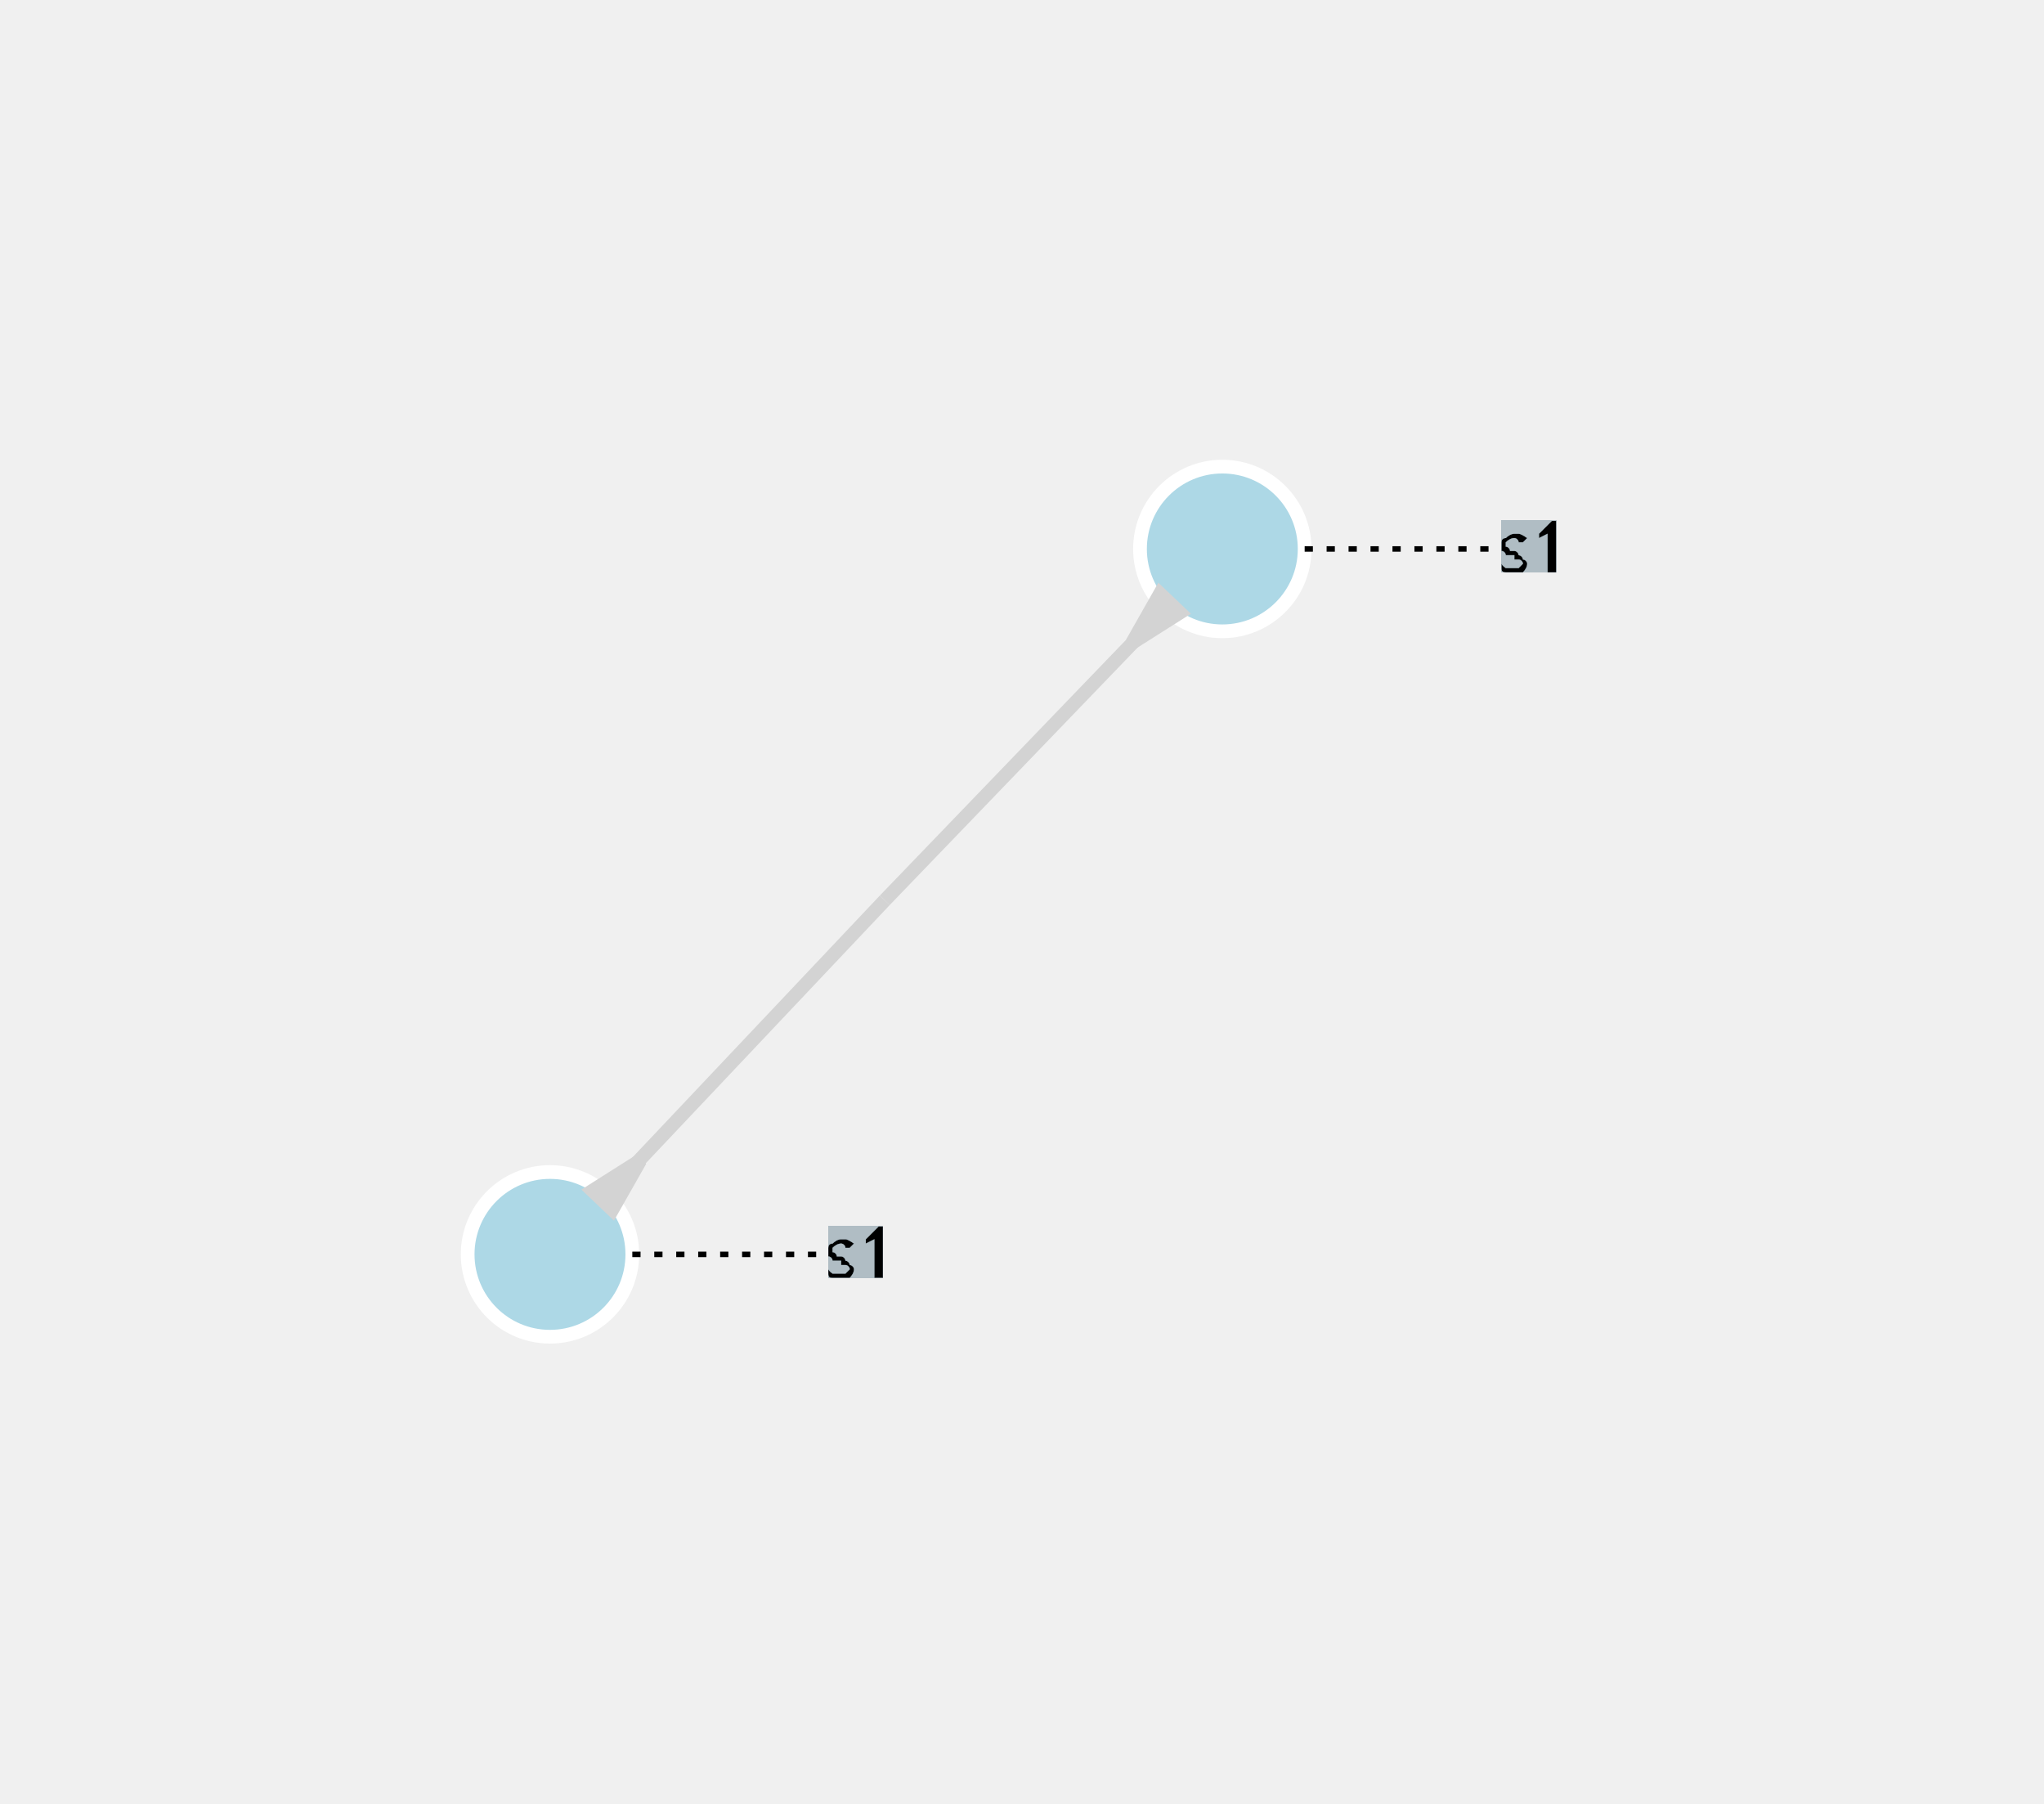
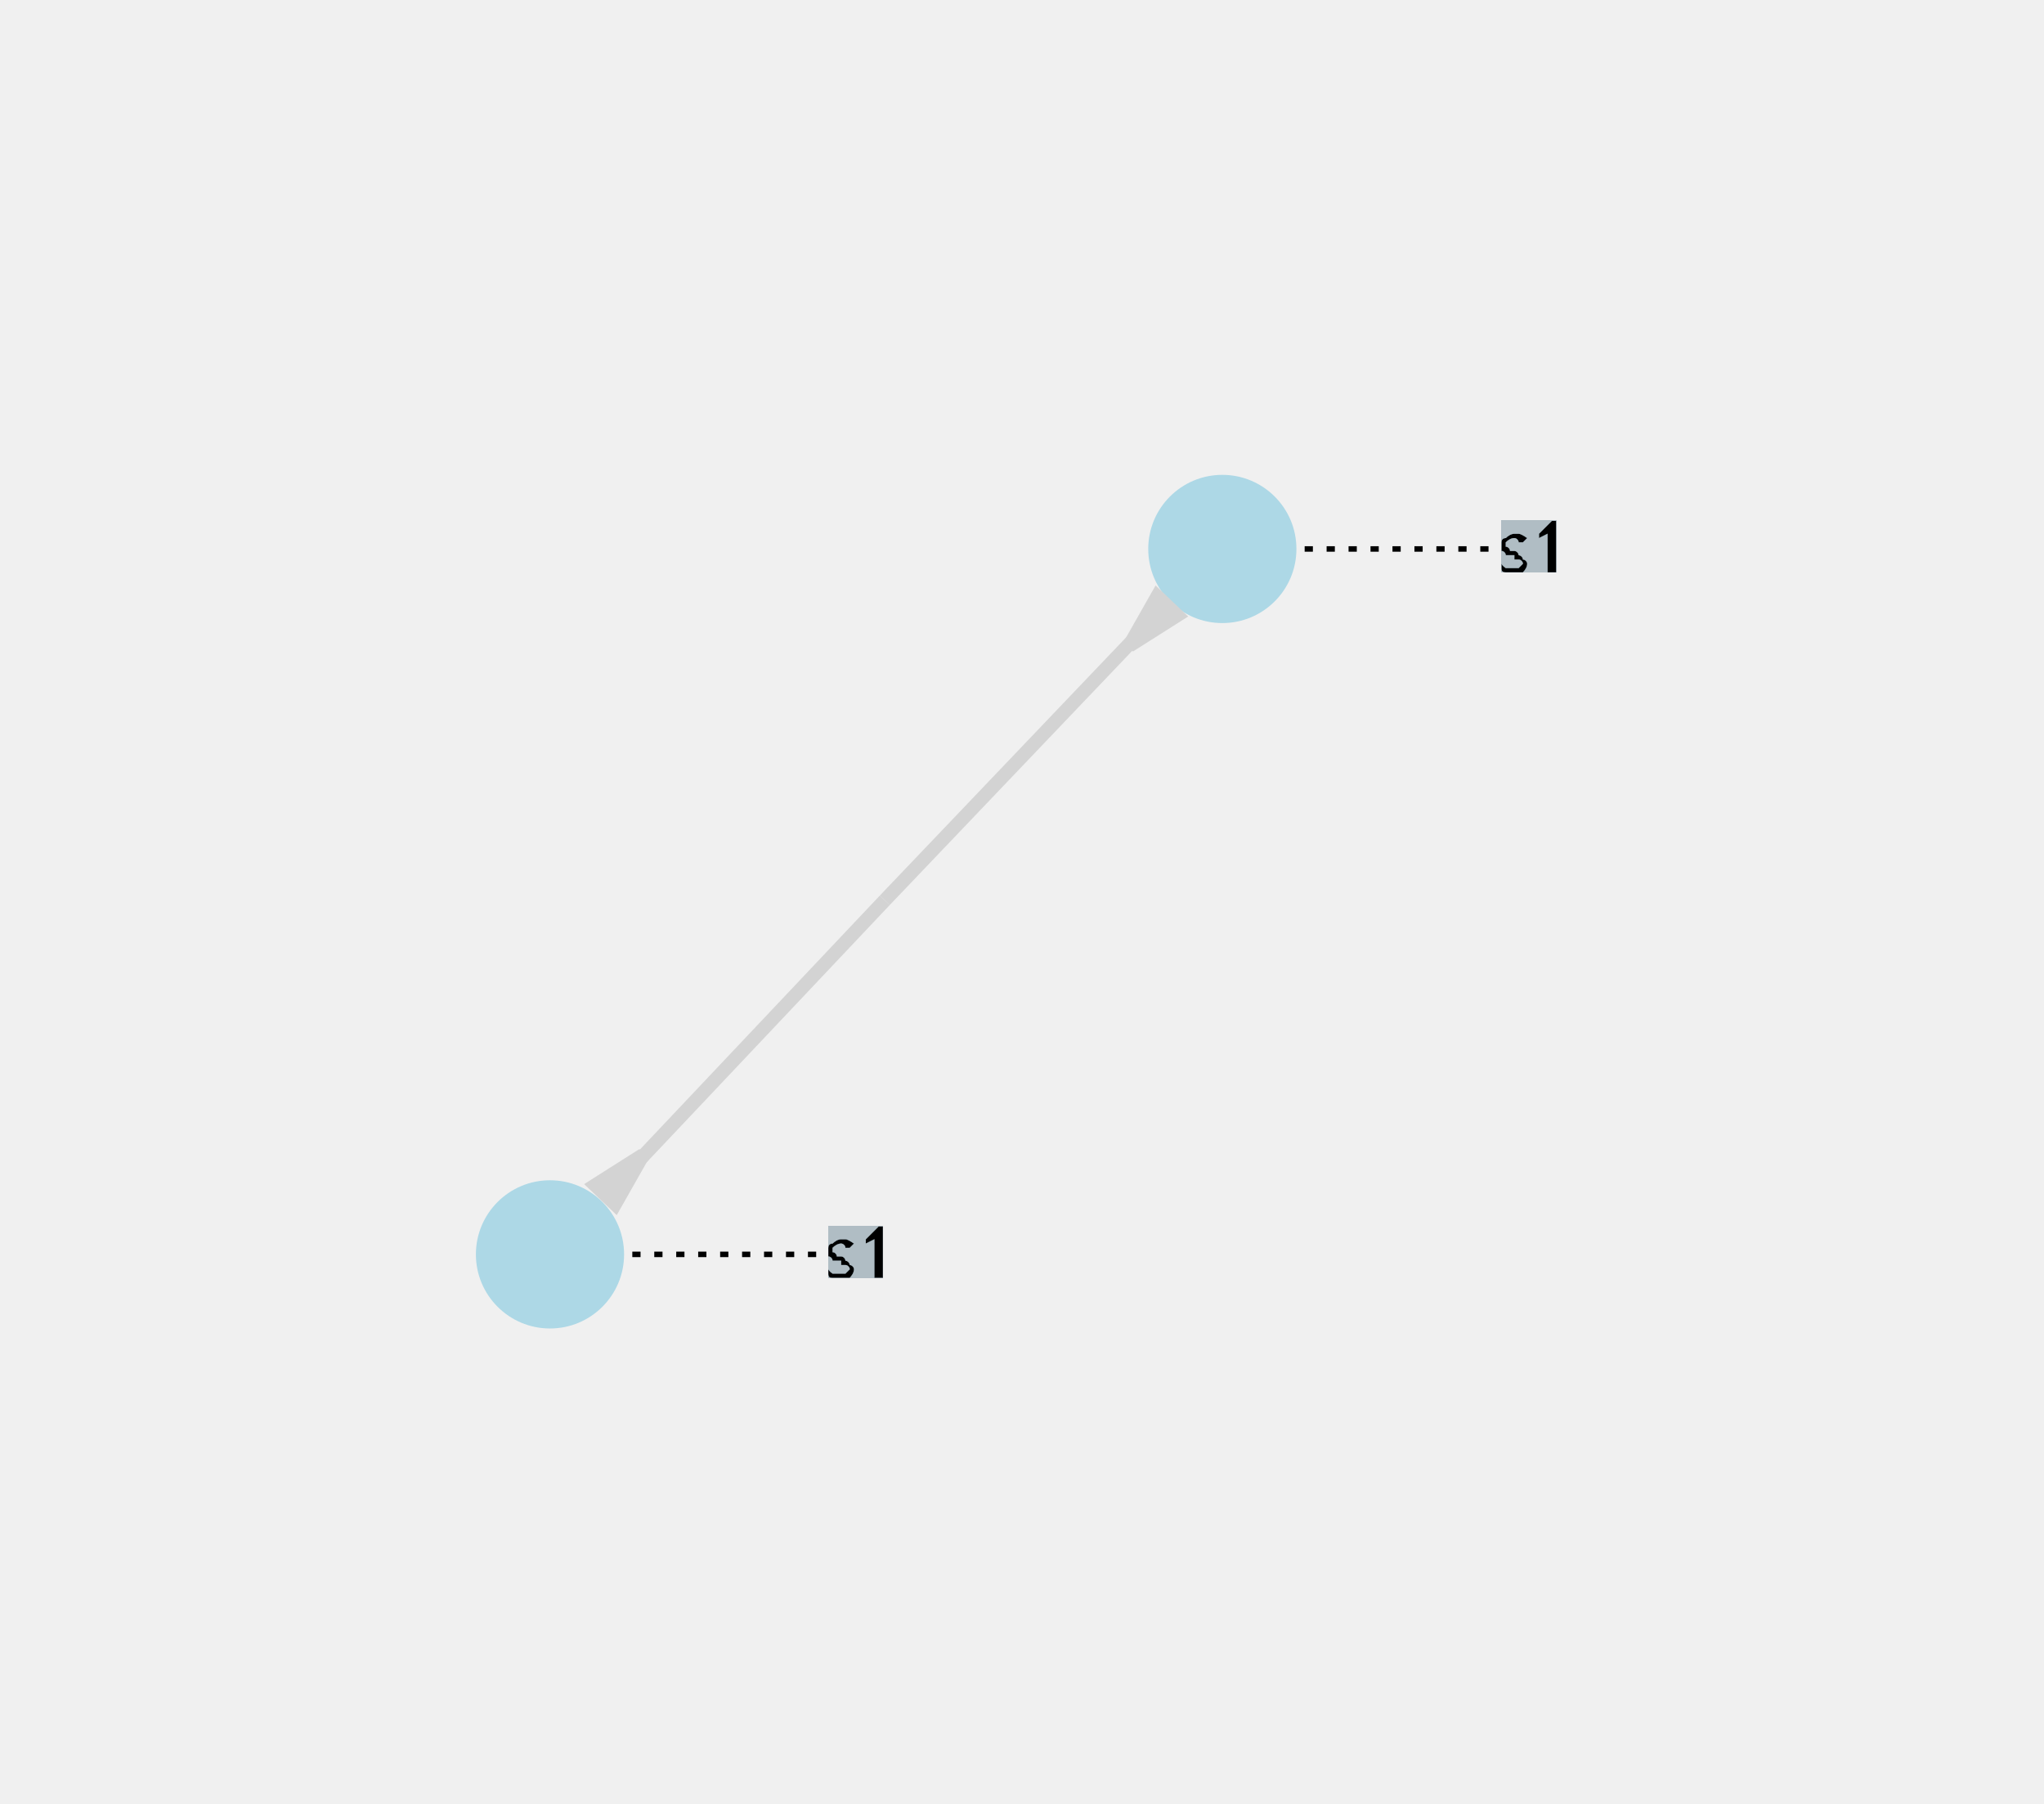
<svg xmlns="http://www.w3.org/2000/svg" width="800.00" height="705.66" viewBox="-2.85 -2.89 7.44 6.57">
  <style>
.nad-branch-edges polyline, .nad-branch-edges path {stroke: var(--nad-vl-color, lightgrey); stroke-width: 0.05; fill: none}
.nad-branch-edges circle {stroke: var(--nad-vl-color, lightgrey); stroke-width: 0.05; fill: none}
.nad-3wt-edges polyline {stroke: var(--nad-vl-color, lightgrey); stroke-width: 0.05; fill: none}
.nad-text-edges {stroke: black; stroke-width: 0.02; stroke-dasharray: .03,.05}
.nad-branch-edges .nad-disconnected polyline {stroke-dasharray: .1,.1}
- .nad-vl-nodes circle, .nad-vl-nodes path {fill: var(--nad-vl-color, lightblue); stroke-width: 0.05; stroke: white; stroke-linejoin:round}
+ .nad-vl-nodes circle, .nad-vl-nodes path {fill: var(--nad-vl-color, lightblue)}
.nad-vl-nodes circle.nad-unknown-busnode {stroke: lightgrey; stroke-dasharray: .05,.05; fill: none}
.nad-hvdc-edge polyline.nad-hvdc {stroke: grey; stroke-width: 0.2}
.nad-3wt-nodes circle {stroke: var(--nad-vl-color, lightgrey); stroke-width: 0.05; fill: none}
.nad-state-out .nad-arrow-in {visibility: hidden}
.nad-state-in .nad-arrow-out {visibility: hidden}
.nad-active path {stroke: none; fill: #546e7a}
.nad-active {visibility: visible}
.nad-reactive {visibility: hidden}
.nad-reactive path {stroke: none; fill: #0277bd}
.nad-text-background {flood-color: #90a4aeaa}
.nad-text-nodes {font: 0.25px "Verdana"; fill: black}
.nad-edge-infos text {font: 0.2px "Verdana"; dominant-baseline:middle; stroke: #FFFFFFAA; stroke-width: 0.1; stroke-linejoin:round; paint-order: stroke}
.nad-edge-infos .nad-state-in text {fill: #b71c1c}
.nad-edge-infos .nad-state-out text {fill: #2e7d32}
.nad-vl0to30 {--nad-vl-color: #AFB42B}
.nad-vl30to50 {--nad-vl-color: #EF9A9A}
.nad-vl50to70 {--nad-vl-color: #9C27B0}
.nad-vl70to120 {--nad-vl-color: #E65100}
.nad-vl120to180 {--nad-vl-color: #00ACC1}
.nad-vl180to300 {--nad-vl-color: #2E7D32}
.nad-vl300to500 {--nad-vl-color: #D32F2F}
.nad-branch-edges .nad-overload polyline, .nad-branch-edges .nad-overload path {animation: line-blink 3s infinite}
.nad-vl-nodes .nad-overvoltage {animation: node-over-blink 3s infinite}
.nad-vl-nodes .nad-undervoltage {animation: node-under-blink 3s infinite}

@keyframes line-blink {
  0%, 80%, 100% {stroke: var(--nad-vl-color, black); stroke-width: 0.05}
  40% {stroke: #FFEB3B; stroke-width: 0.15}
}
@keyframes node-over-blink {
  0%, 80%, 100% {stroke: white; stroke-width: 0.05}
  40% {stroke: #ff5722; stroke-width: 0.15}
}
@keyframes node-under-blink {
  0%, 80%, 100% {stroke: white; stroke-width: 0.05}
  40% {stroke: #00BCD4; stroke-width: 0.15}
}
</style>
  <defs>
    <filter id="textBgFilter" x="0" y="0" width="1" height="1">
      <feFlood class="nad-text-background" />
      <feComposite in="SourceGraphic" operator="over" />
    </filter>
  </defs>
  <g class="nad-vl-nodes">
    <g transform="translate(1.60,-0.89)" id="0" class="nad-vl300to500">
-       <circle r="0.30" id="1" />
+       <circle r="0.27" id="1" />
    </g>
    <g transform="translate(-0.85,1.68)" id="2" class="nad-vl300to500">
-       <circle r="0.30" id="3" />
+       <circle r="0.27" id="3" />
    </g>
  </g>
  <g class="nad-branch-edges">
    <g id="4">
      <g class="nad-vl300to500">
-         <polyline points="1.41,-0.69 0.37,0.39" />
-         <g class="nad-edge-infos" transform="translate(1.34,-0.62)">
+         <polyline points="1.41,-0.70 0.37,0.39" />
+         <g class="nad-edge-infos" transform="translate(1.33,-0.61)">
          <g class="nad-state-out">
            <g transform="rotate(-136.40)">
              <path class="nad-arrow-in" d="M-0.2 -0.1 H0.2 L0 0.1z" />
              <path class="nad-arrow-out" d="M-0.05 0.1 H0.05 L0 -0.1z" />
            </g>
          </g>
        </g>
      </g>
      <g class="nad-vl300to500">
        <polyline points="-0.66,1.48 0.37,0.39" />
-         <g class="nad-edge-infos" transform="translate(-0.59,1.41)">
+         <g class="nad-edge-infos" transform="translate(-0.58,1.39)">
          <g class="nad-state-out">
            <g transform="rotate(43.60)">
              <path class="nad-arrow-in" d="M-0.2 -0.1 H0.2 L0 0.1z" />
              <path class="nad-arrow-out" d="M-0.05 0.1 H0.05 L0 -0.1z" />
            </g>
          </g>
        </g>
      </g>
    </g>
  </g>
  <g class="nad-text-edges">
    <polyline id="0_edge" points="1.90,-0.89 2.60,-0.89" />
    <polyline id="2_edge" points="-0.55,1.68 0.15,1.68" />
  </g>
  <g class="nad-text-nodes">
    <text filter="url(#textBgFilter)" y="-0.89" style="dominant-baseline:middle" x="2.60">s1</text>
    <text filter="url(#textBgFilter)" y="1.68" style="dominant-baseline:middle" x="0.15">s1</text>
  </g>
</svg>
